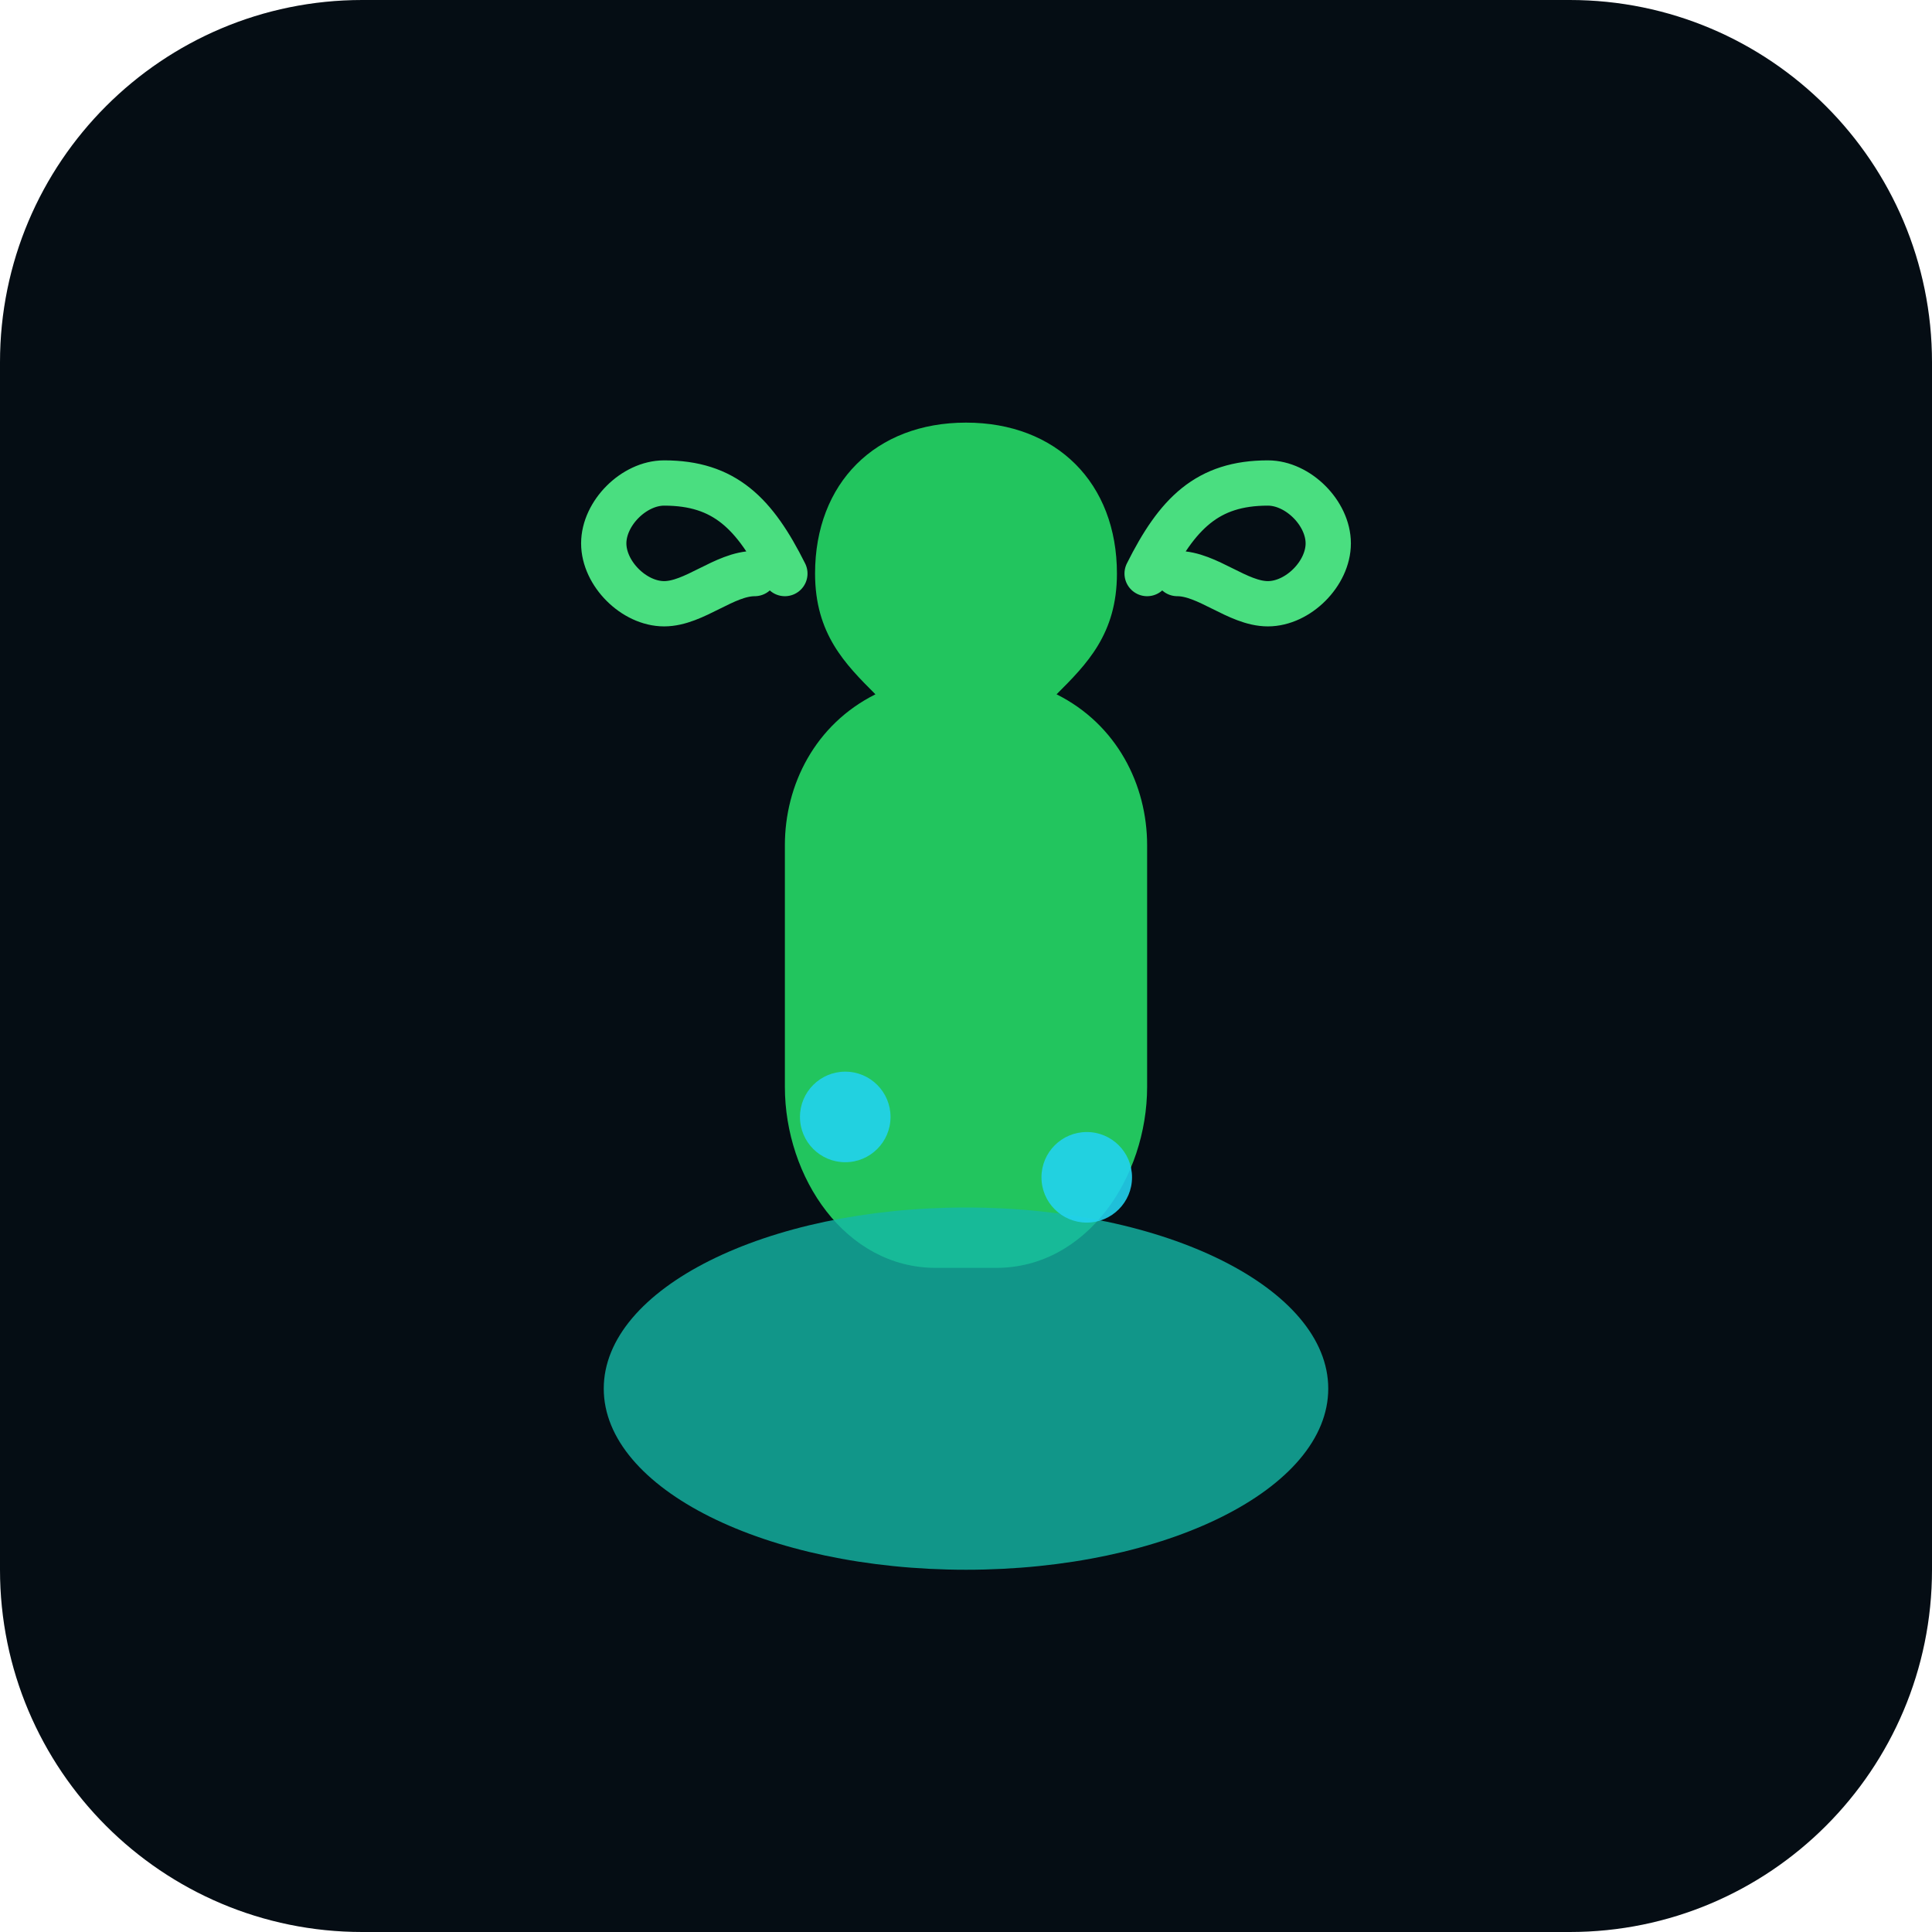
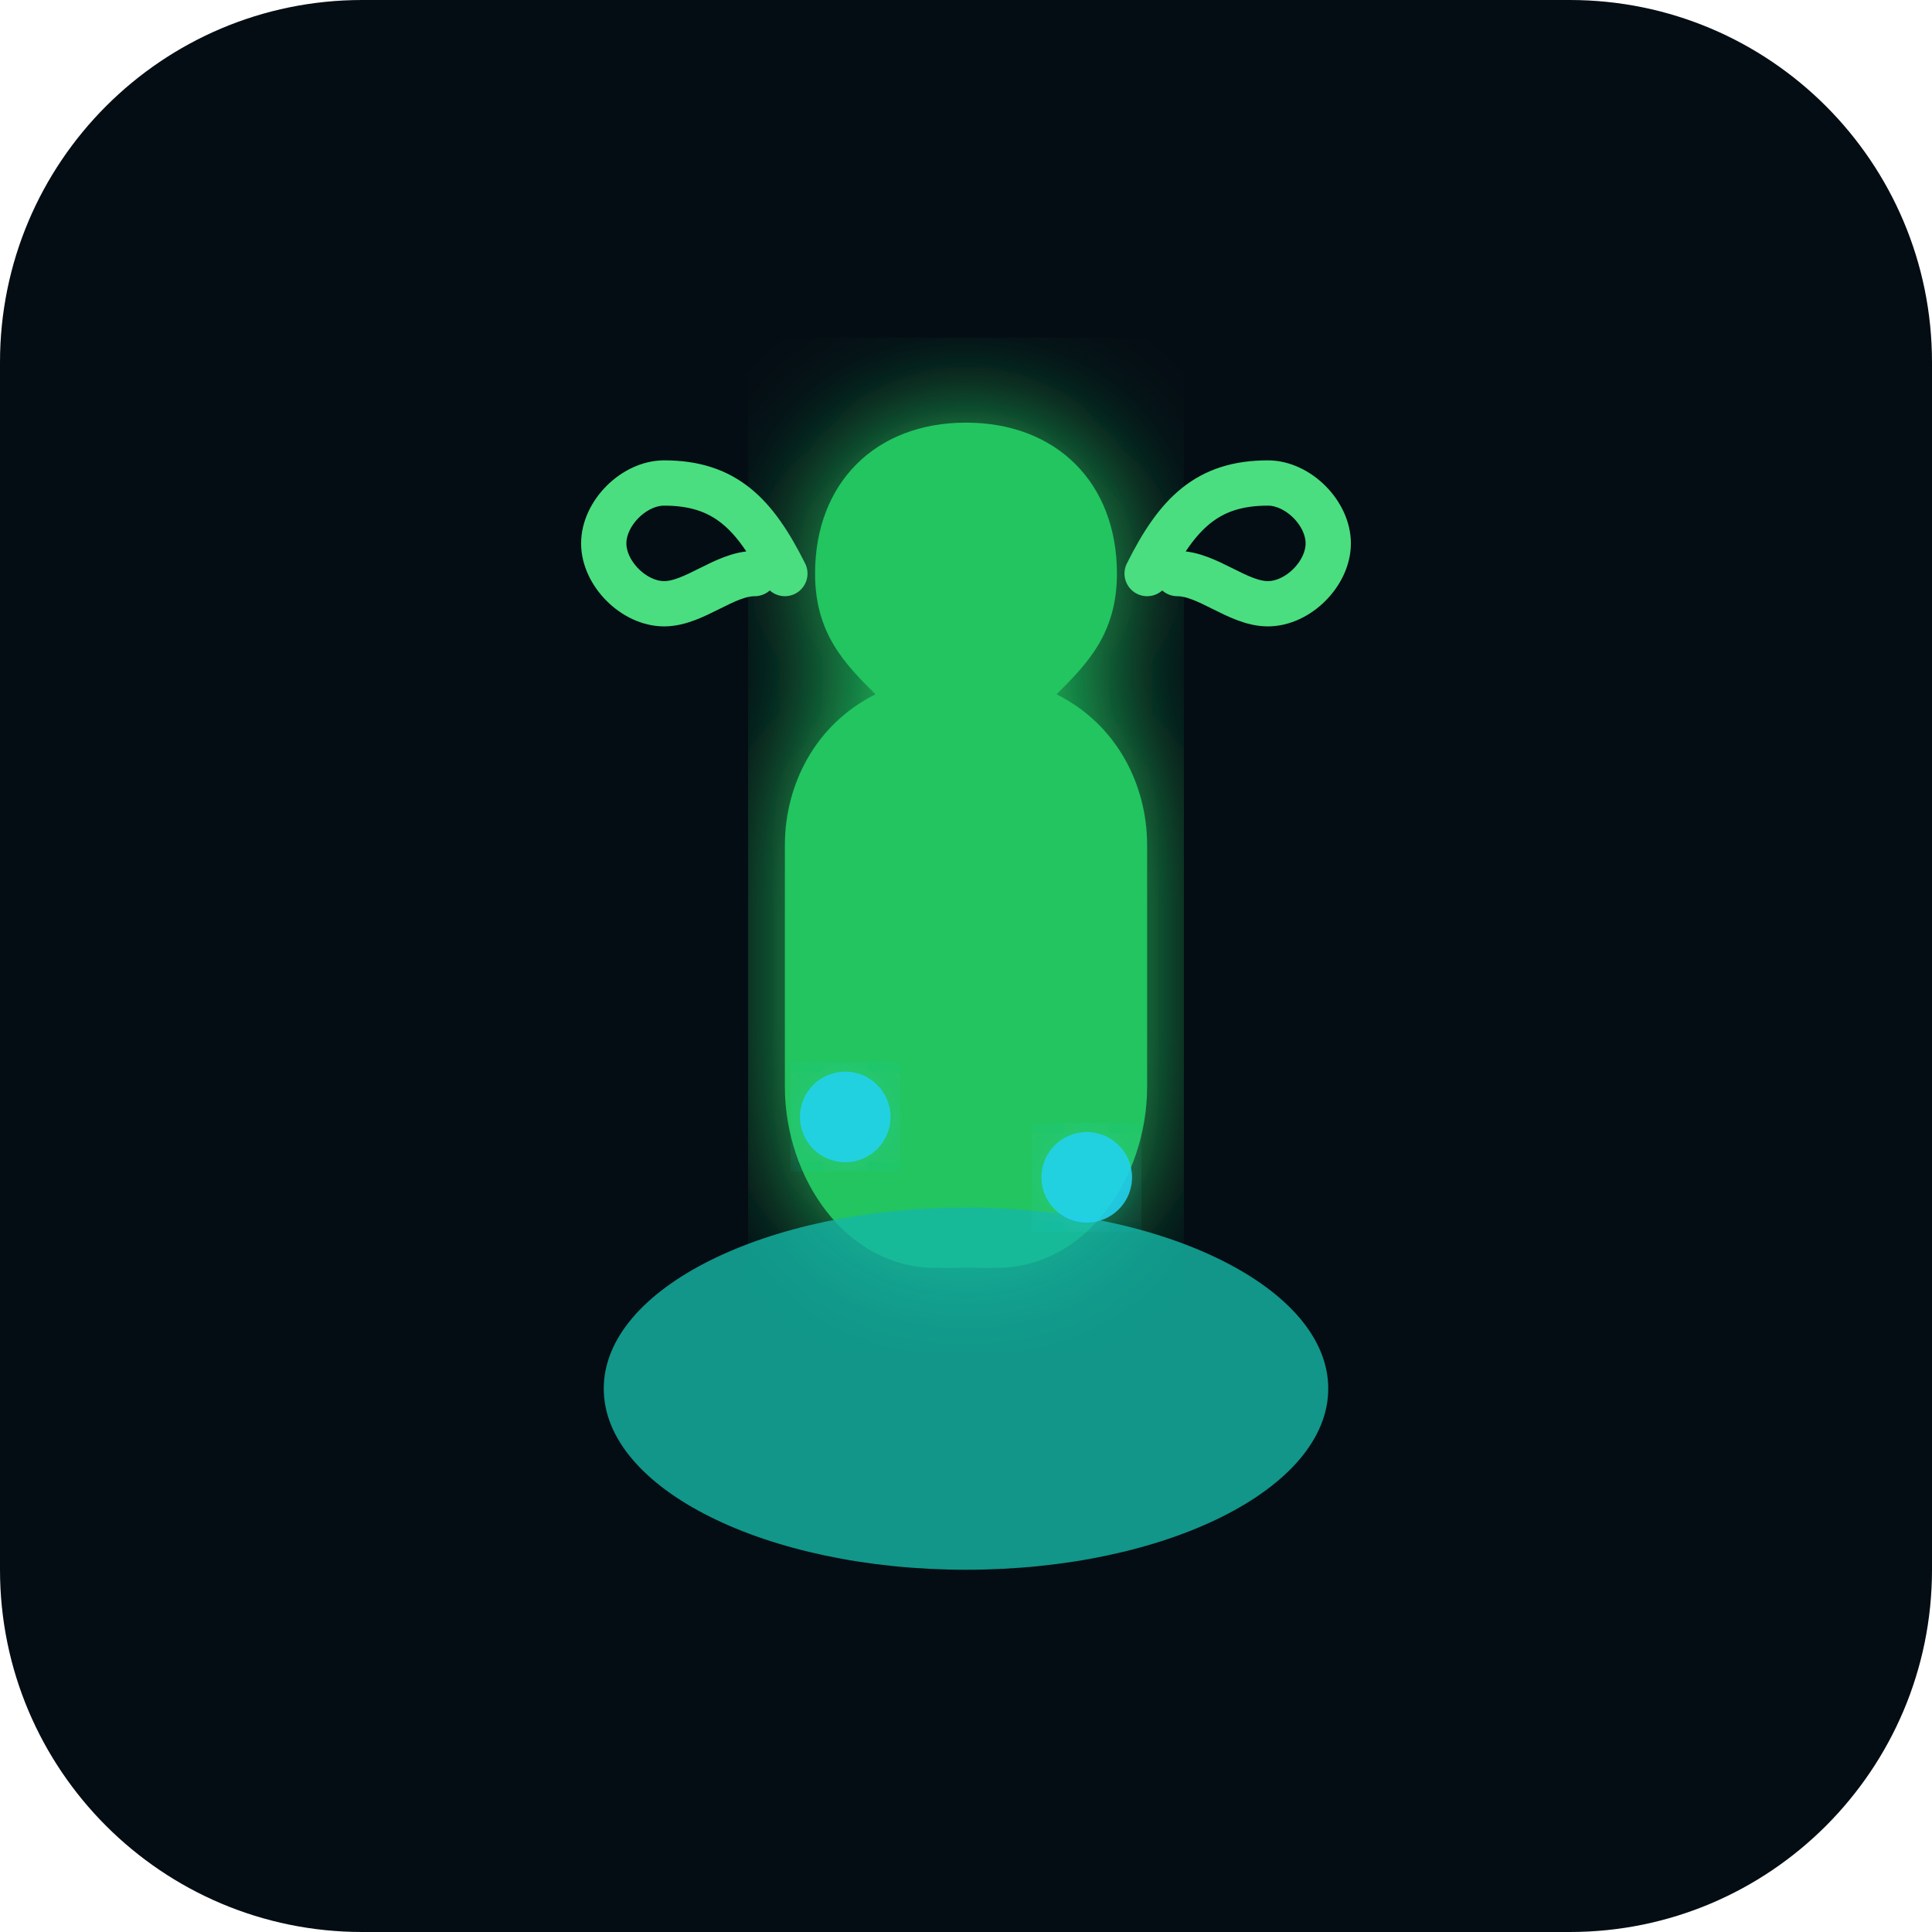
<svg xmlns="http://www.w3.org/2000/svg" viewBox="0 0 64 64" fill="none">
+   <defs>
+     <filter id="glow">
+       <feGaussianBlur stdDeviation="2" result="coloredBlur" />
+       <feMerge>
+         <feMergeNode in="coloredBlur" />
+         <feMergeNode in="SourceGraphic" />
+       </feMerge>
+     </filter>
+   </defs>
  <rect width="64" height="64" fill="#050d14" rx="12" />
-   <path d="M32 14c-3 0-5 2-5 5 0 2 1 3 2 4-2 1-3 3-3 5v8c0 3 2 6 5 6h2c3 0 5-3 5-6v-8c0-2-1-4-3-5 1-1 2-2 2-4 0-3-2-5-5-5z" fill="#22c55e" />
-   <ellipse cx="32" cy="46" rx="12" ry="6" fill="#14b8a6" opacity="0.8" />
-   <circle cx="28" cy="37" r="1.5" fill="#22d3ee" opacity="0.9" />
-   <circle cx="36" cy="39" r="1.5" fill="#22d3ee" opacity="0.9" />
-   <path d="M26 19c-1-2-2-3-4-3-1 0-2 1-2 2s1 2 2 2c1 0 2-1 3-1" stroke="#4ade80" stroke-width="1.5" fill="none" stroke-linecap="round" />
-   <path d="M38 19c1-2 2-3 4-3 1 0 2 1 2 2s-1 2-2 2c-1 0-2-1-3-1" stroke="#4ade80" stroke-width="1.5" fill="none" stroke-linecap="round" />
+   <g>
+     <animateTransform attributeName="transform" type="rotate" values="0 32 40;-1.5 32 40;0 32 40;1.5 32 40;0 32 40" dur="5s" repeatCount="indefinite" />
+     <path d="M32 14c-3 0-5 2-5 5 0 2 1 3 2 4-2 1-3 3-3 5v8c0 3 2 6 5 6h2c3 0 5-3 5-6v-8c0-2-1-4-3-5 1-1 2-2 2-4 0-3-2-5-5-5z" fill="#22c55e" filter="url(#glow)">
+       <animate attributeName="fill-opacity" values="1;0.9;1" dur="3s" repeatCount="indefinite" />
+     </path>
+   </g>
+   <ellipse cx="32" cy="46" rx="12" ry="6" fill="#14b8a6" opacity="0.8">
+     <animate attributeName="opacity" values="0.75;0.85;0.75" dur="4s" repeatCount="indefinite" />
+     <animate attributeName="rx" values="12;12.5;12" dur="4s" repeatCount="indefinite" />
+   </ellipse>
+   <circle cx="28" cy="37" r="1.5" fill="#22d3ee" opacity="0.9" filter="url(#glow)">
+     <animate attributeName="opacity" values="0.5;1;0.5" dur="1.5s" repeatCount="indefinite" />
+   </circle>
+   <circle cx="36" cy="39" r="1.5" fill="#22d3ee" opacity="0.9" filter="url(#glow)">
+     <animate attributeName="opacity" values="0.5;1;0.5" dur="1.5s" begin="0.5s" repeatCount="indefinite" />
+   </circle>
+   <g>
+     <path d="M26 19c-1-2-2-3-4-3-1 0-2 1-2 2s1 2 2 2c1 0 2-1 3-1" stroke="#4ade80" stroke-width="1.5" fill="none" stroke-linecap="round">
+       <animate attributeName="stroke-opacity" values="0.8;1;0.8" dur="2.5s" repeatCount="indefinite" />
+     </path>
+     <path d="M38 19c1-2 2-3 4-3 1 0 2 1 2 2s-1 2-2 2c-1 0-2-1-3-1" stroke="#4ade80" stroke-width="1.5" fill="none" stroke-linecap="round">
+       <animate attributeName="stroke-opacity" values="0.8;1;0.8" dur="2.8s" repeatCount="indefinite" />
+     </path>
+   </g>
</svg>
